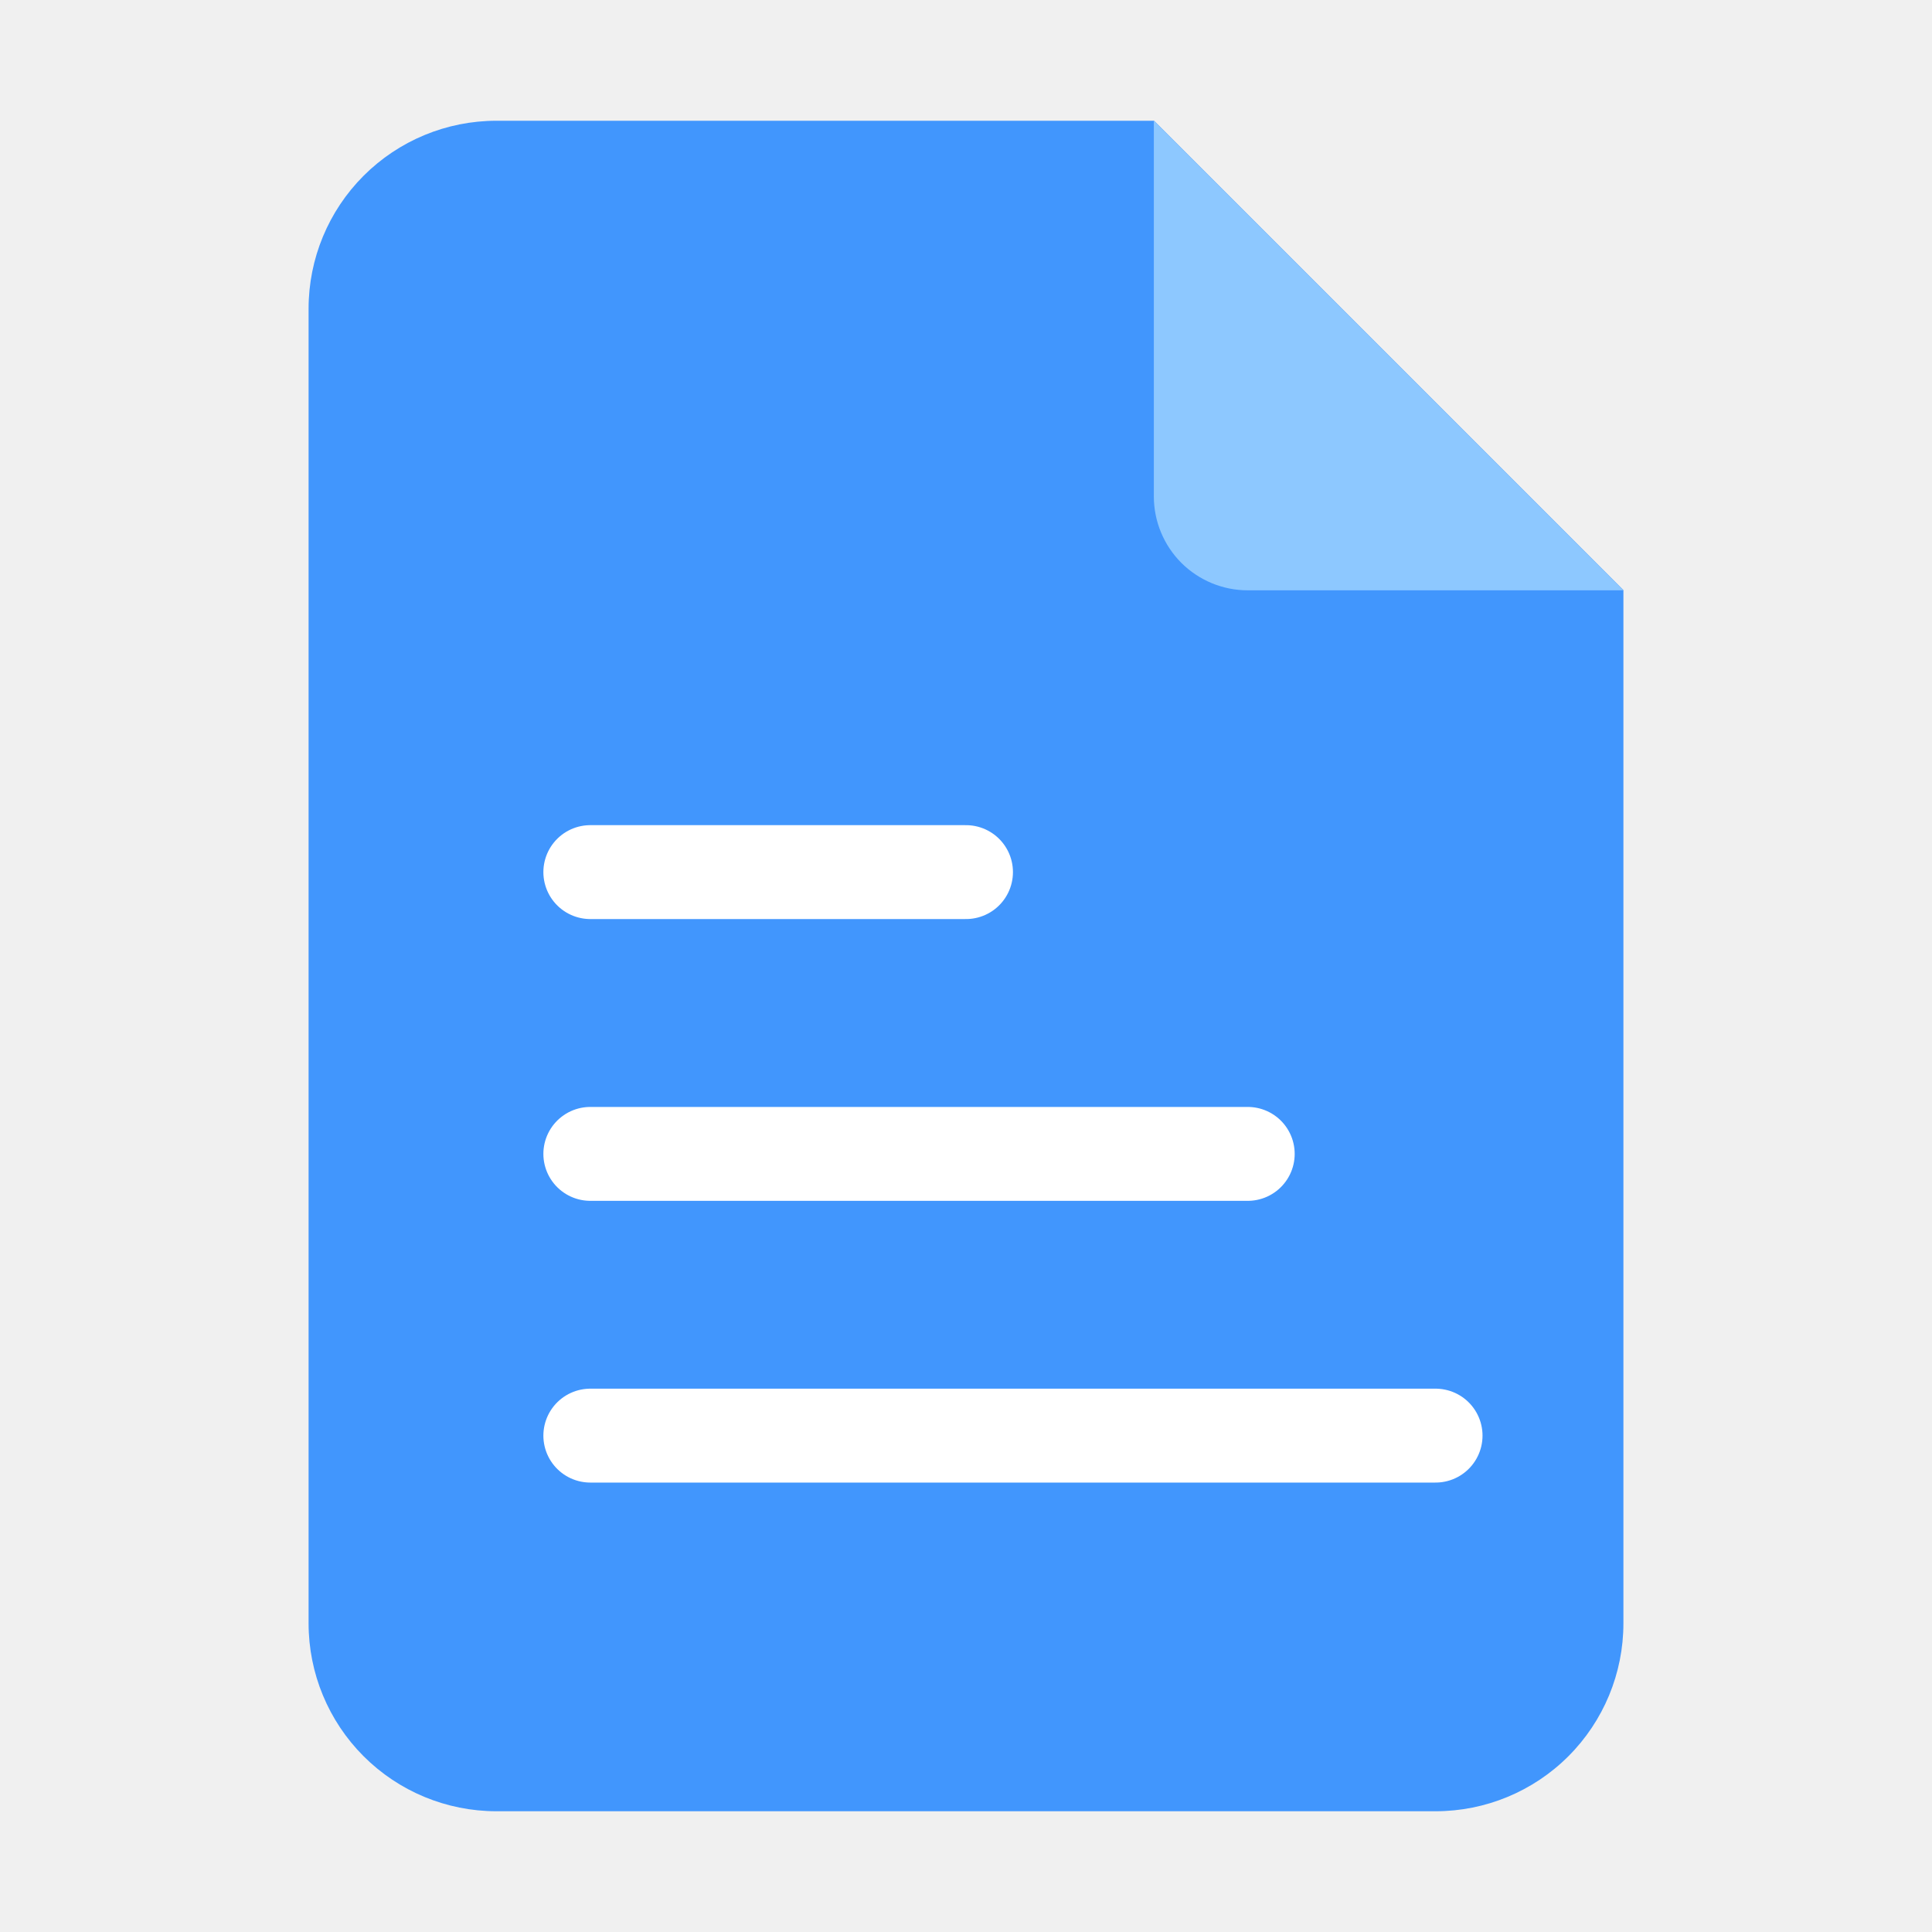
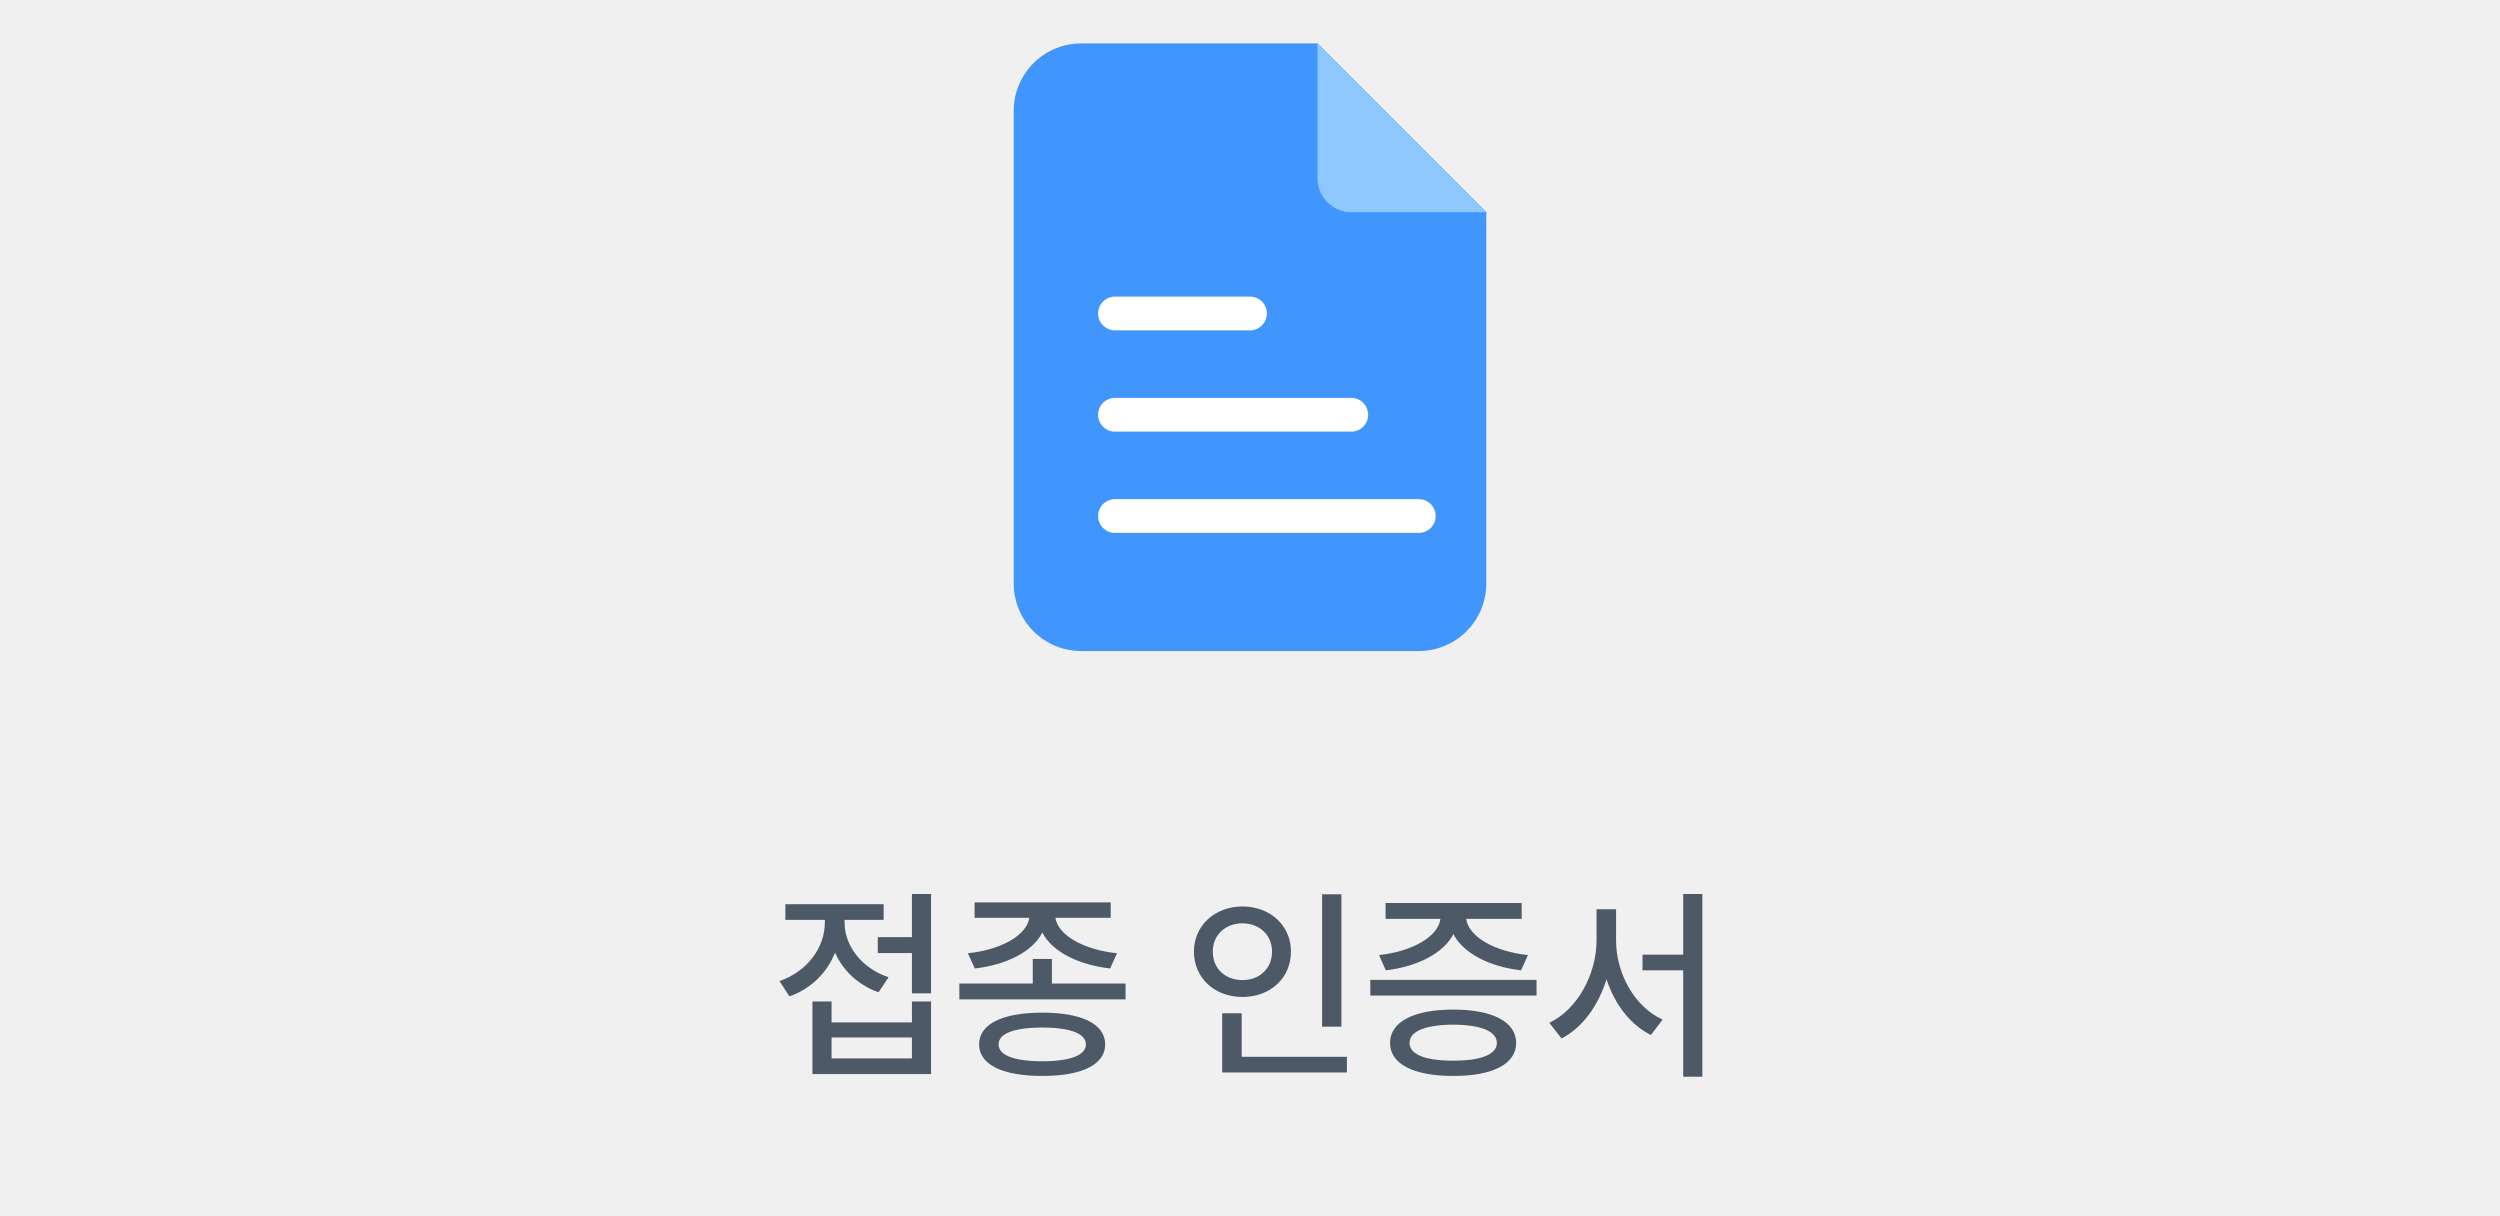
- <svg xmlns="http://www.w3.org/2000/svg" width="40" height="40" viewBox="0 0 40 40" fill="none">
-   <path d="M23.889 2.5V10.278C23.889 10.793 24.094 11.288 24.458 11.653C24.823 12.017 25.318 12.222 25.833 12.222H33.611" fill="#4196FD" />
-   <path d="M29.722 37.5H10.278C9.246 37.5 8.257 37.09 7.528 36.361C6.799 35.632 6.389 34.642 6.389 33.611V6.389C6.389 5.357 6.799 4.368 7.528 3.639C8.257 2.91 9.246 2.5 10.278 2.5H23.889L33.611 12.222V33.611C33.611 34.642 33.201 35.632 32.472 36.361C31.743 37.09 30.754 37.5 29.722 37.5Z" fill="#4196FD" />
-   <path d="M23.889 2.5V10.278C23.889 10.793 24.094 11.288 24.458 11.653C24.823 12.017 25.318 12.222 25.833 12.222H33.611" fill="#8DC8FF" />
-   <path d="M12.222 18.056H20" stroke="white" stroke-width="1.944" stroke-linecap="round" />
-   <path d="M12.222 23.89H25.833" stroke="white" stroke-width="1.944" stroke-linecap="round" />
-   <path d="M12.222 29.723H29.722" stroke="white" stroke-width="1.944" stroke-linecap="round" />
+ <svg xmlns="http://www.w3.org/2000/svg" width="144" height="70" viewBox="0 0 144 70" fill="none">
+   <path d="M75.889 2.5V10.278C75.889 10.793 76.094 11.288 76.458 11.653C76.823 12.017 77.318 12.222 77.833 12.222H85.611" fill="#4196FD" />
+   <path d="M81.722 37.5H62.278C61.246 37.5 60.257 37.09 59.528 36.361C58.799 35.632 58.389 34.642 58.389 33.611V6.389C58.389 5.357 58.799 4.368 59.528 3.639C60.257 2.91 61.246 2.5 62.278 2.5H75.889L85.611 12.222V33.611C85.611 34.642 85.201 35.632 84.472 36.361C83.743 37.09 82.754 37.5 81.722 37.5Z" fill="#4196FD" />
+   <path d="M75.889 2.5V10.278C75.889 10.793 76.094 11.288 76.458 11.653C76.823 12.017 77.318 12.222 77.833 12.222H85.611" fill="#8DC8FF" />
+   <path d="M64.222 18.056H72" stroke="white" stroke-width="1.944" stroke-linecap="round" />
+   <path d="M64.222 23.89H77.833" stroke="white" stroke-width="1.944" stroke-linecap="round" />
+   <path d="M64.222 29.723H81.722" stroke="white" stroke-width="1.944" stroke-linecap="round" />
+   <path d="M53.629 51.496V57.215H52.527V54.895H50.559V53.98H52.527V51.496H53.629ZM44.898 56.512C46.51 55.949 47.518 54.572 47.512 53.125V52.984H45.238V52.082H50.898V52.984H48.648V53.137C48.643 54.438 49.592 55.756 51.18 56.289L50.605 57.156C49.422 56.734 48.555 55.902 48.098 54.871C47.641 56.025 46.721 56.951 45.473 57.391L44.898 56.512ZM46.797 61.867V57.684H47.898V58.891H52.527V57.684H53.629V61.867H46.797ZM47.898 60.965H52.527V59.758H47.898V60.965ZM60.59 55.234V56.652H64.832V57.566H55.258V56.652H59.488V55.234H60.59ZM55.75 54.906C57.648 54.713 59.137 53.881 59.289 52.867H56.137V51.977H63.977V52.867H60.789C60.947 53.875 62.435 54.713 64.34 54.906L63.941 55.785C62.119 55.574 60.613 54.824 60.039 53.717C59.465 54.824 57.971 55.574 56.148 55.785L55.75 54.906ZM56.395 60.156C56.395 58.978 57.754 58.328 60.039 58.328C62.307 58.328 63.654 58.978 63.66 60.156C63.654 61.328 62.307 61.978 60.039 61.973C57.754 61.978 56.395 61.328 56.395 60.156ZM57.52 60.156C57.514 60.783 58.416 61.129 60.039 61.129C61.639 61.129 62.547 60.783 62.547 60.156C62.547 59.529 61.639 59.19 60.039 59.184C58.416 59.19 57.514 59.529 57.52 60.156ZM77.266 51.508V59.137H76.152V51.508H77.266ZM68.769 54.812C68.775 53.295 69.982 52.217 71.57 52.211C73.152 52.217 74.359 53.295 74.359 54.812C74.359 56.353 73.152 57.426 71.57 57.426C69.982 57.426 68.775 56.353 68.769 54.812ZM69.859 54.812C69.853 55.803 70.592 56.453 71.57 56.453C72.531 56.453 73.269 55.803 73.269 54.812C73.269 53.846 72.531 53.184 71.57 53.184C70.592 53.184 69.853 53.846 69.859 54.812ZM70.398 61.773V58.363H71.523V60.871H77.582V61.773H70.398ZM88.504 56.441V57.344H78.93V56.441H88.504ZM79.434 55.012C81.338 54.807 82.844 53.951 82.967 52.926H79.809V52.012H87.648V52.926H84.455C84.584 53.945 86.066 54.807 88.012 55.012L87.613 55.891C85.791 55.68 84.285 54.912 83.717 53.805C83.137 54.912 81.643 55.68 79.82 55.891L79.434 55.012ZM80.066 60.074C80.066 58.855 81.432 58.152 83.711 58.152C85.973 58.152 87.326 58.855 87.332 60.074C87.326 61.293 85.973 61.978 83.711 61.973C81.432 61.978 80.066 61.293 80.066 60.074ZM81.191 60.074C81.186 60.736 82.106 61.1 83.711 61.094C85.293 61.1 86.219 60.736 86.219 60.074C86.219 59.395 85.293 59.031 83.711 59.02C82.106 59.031 81.186 59.395 81.191 60.074ZM93.086 54.168C93.086 56.09 94.164 58.006 95.769 58.727L95.09 59.617C93.9 59.02 92.998 57.836 92.535 56.4C92.072 57.912 91.158 59.19 89.945 59.816L89.242 58.914C90.871 58.135 91.955 56.113 91.961 54.168V52.375H93.086V54.168ZM94.609 55.891V54.988H96.953V51.496H98.055V62.02H96.953V55.891H94.609Z" fill="#4E5968" />
</svg>
